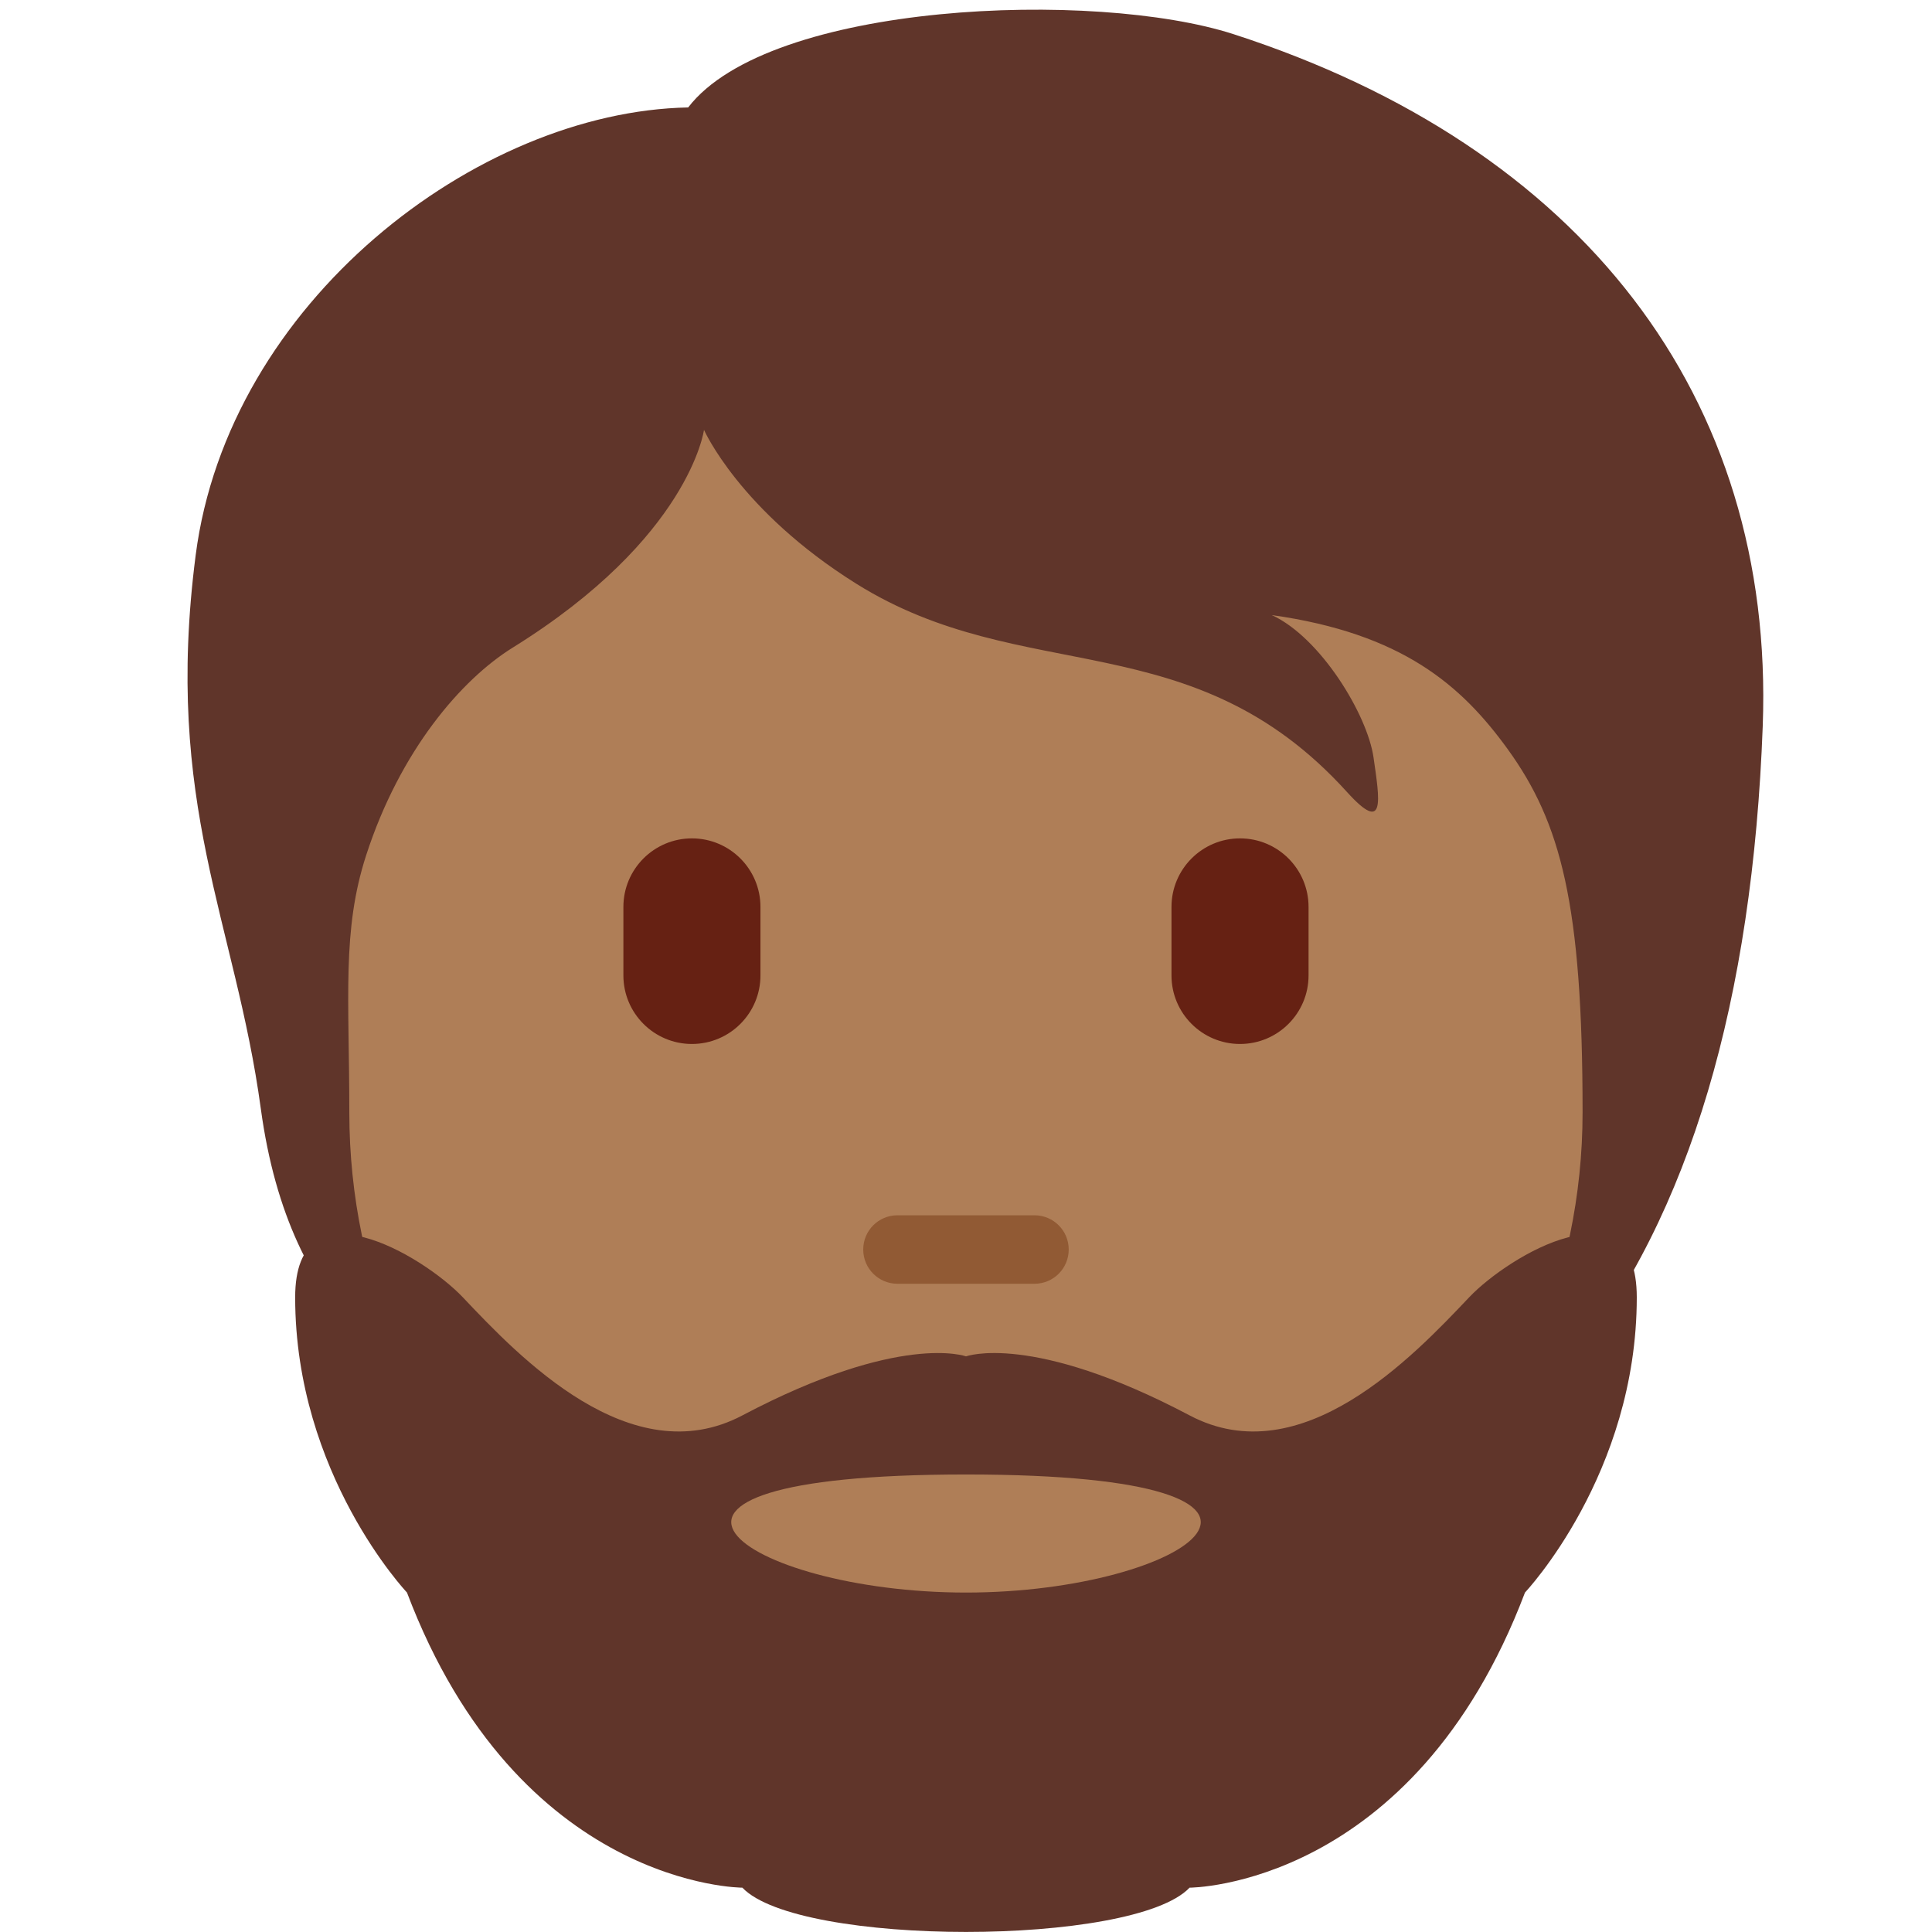
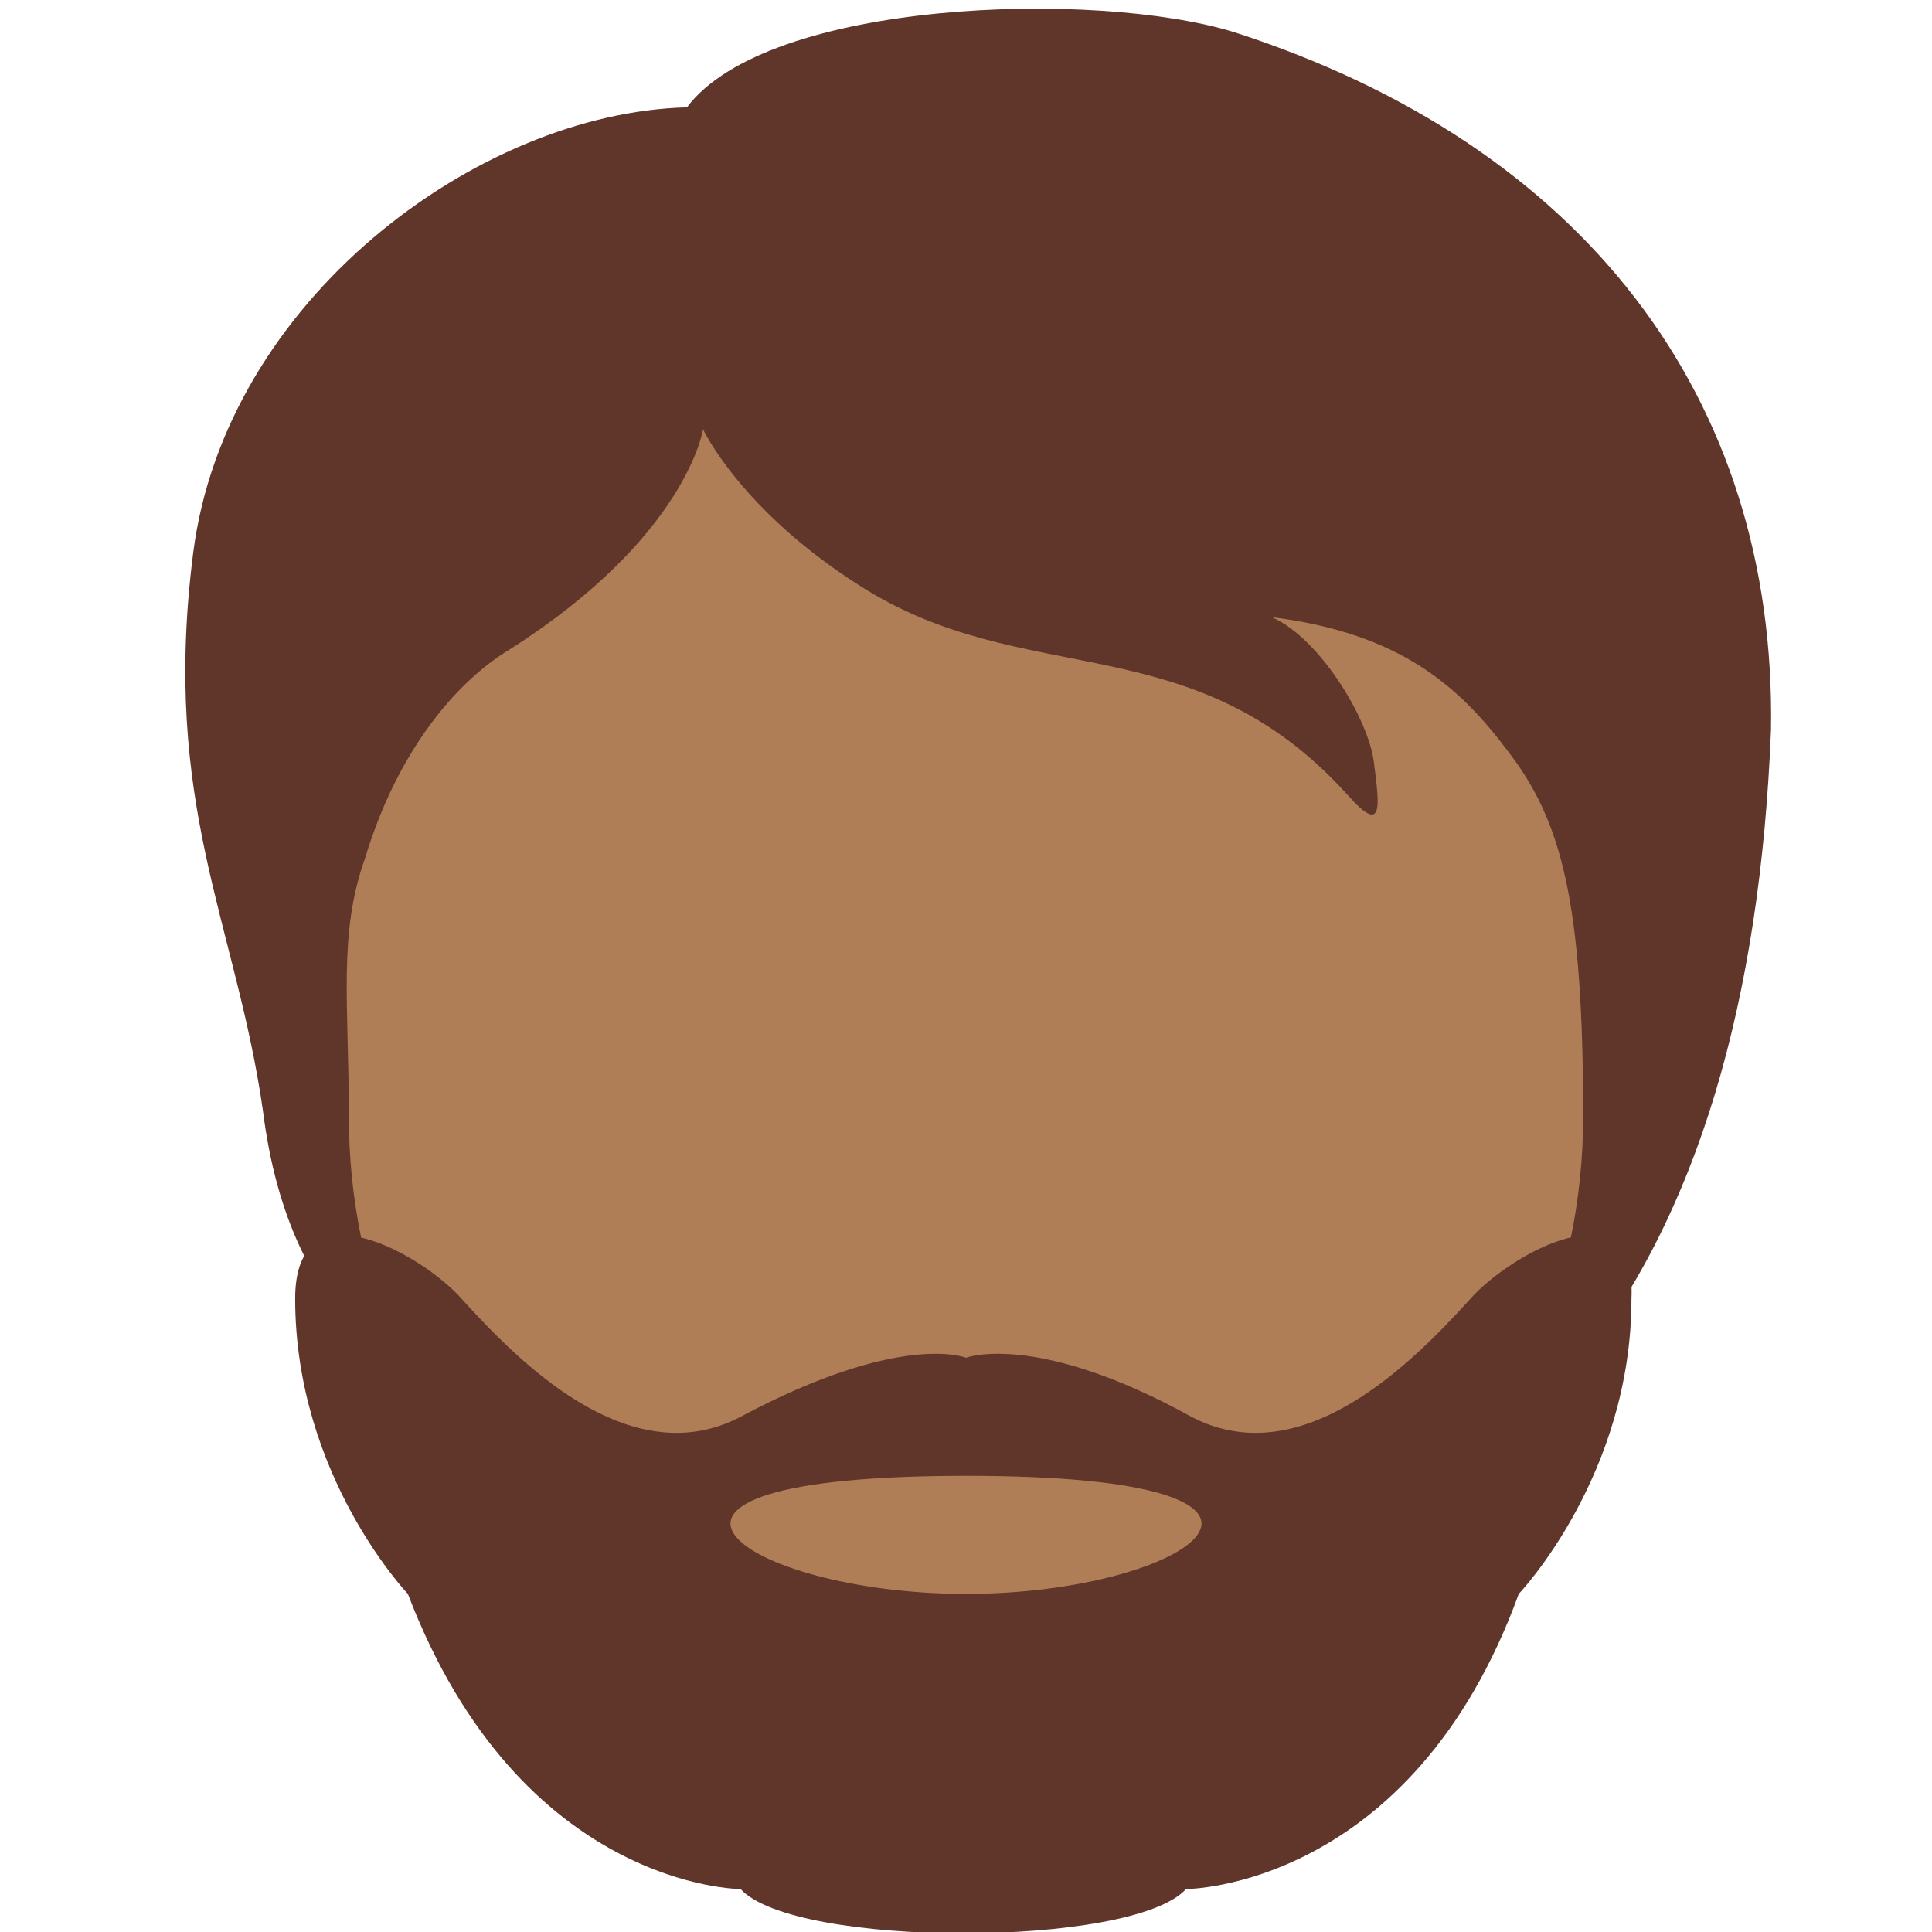
- <svg xmlns="http://www.w3.org/2000/svg" viewBox="0 0 36 36">
-   <path fill="#60352A" d="M22.986.637C20.408-.197 14.34.03 12.823 2.002c-3.944.076-8.57 3.64-9.177 8.343-.6 4.654.738 6.815 1.214 10.315.539 3.965 2.768 5.233 4.551 5.764 2.564 3.387 5.29 3.242 9.866 3.242 8.937 0 13.193-5.98 13.569-16.136.227-6.143-3.377-10.795-9.86-12.893z" />
-   <path fill="#AF7E57" d="M28.097 13.964c-.865-1.197-1.972-2.161-4.399-2.503.91.417 1.782 1.858 1.896 2.654.114.796.228 1.441-.493.645-2.886-3.19-6.03-1.934-9.145-3.883-2.176-1.361-2.838-2.867-2.838-2.867s-.265 2.01-3.565 4.058c-.956.594-2.097 1.916-2.73 3.868-.455 1.403-.314 2.655-.314 4.793 0 6.242 5.144 11.49 11.49 11.49s11.49-5.294 11.49-11.49c.001-3.883-.406-5.399-1.392-6.765z" />
-   <path fill="#60352A" d="M27.375 24.174c-1.042 1.1-3.125 3.3-5.208 2.2-2.946-1.556-4.167-1.1-4.167-1.1s-1.221-.455-4.167 1.1c-2.083 1.1-4.167-1.1-5.208-2.2-.737-.778-3.125-2.2-3.125 0 0 3.3 2.083 5.5 2.083 5.5 2.083 5.5 6.25 5.5 6.25 5.5 1.042 1.1 7.292 1.1 8.333 0 0 0 4.167 0 6.25-5.5 0 0 2.083-2.2 2.083-5.5.001-2.2-2.388-.777-3.124 0z" />
-   <path fill="#AF7E57" d="M18 29.675c-4.167 0-7.292-2.2 0-2.2s4.167 2.2 0 2.2z" />
-   <path fill="#915A34" d="M19.276 23.921h-2.553c-.353 0-.638-.285-.638-.638s.285-.638.638-.638h2.553c.353 0 .638.285.638.638s-.285.638-.638.638z" />
-   <path fill="#662113" d="M12.893 19.453c-.705 0-1.277-.572-1.277-1.277v-1.277c0-.705.572-1.277 1.277-1.277s1.277.572 1.277 1.277v1.277c0 .705-.572 1.277-1.277 1.277zm10.213 0c-.705 0-1.277-.572-1.277-1.277v-1.277c0-.705.572-1.277 1.277-1.277s1.277.572 1.277 1.277v1.277c0 .705-.572 1.277-1.277 1.277z" />
+ <svg xmlns="http://www.w3.org/2000/svg" version="1.1" id="Layer_1" x="0px" y="0px" viewBox="0 0 36 36" style="enable-background:new 0 0 36 36;" xml:space="preserve">
+   <style type="text/css">
+ 	.st0{fill:#60352A;}
+ 	.st1{fill:#AF7E57;}
+ </style>
+   <path class="st0" d="M23,0.6C20.4-0.2,14.3,0,12.8,2c-3.9,0.1-8.6,3.6-9.2,8.3C3,15,4.4,17.2,4.9,20.7c0.5,4,2.8,5.2,4.6,5.8  c2.6,3.4,5.3,3.2,9.9,3.2c8.9,0,13.2-6,13.6-16.1C33.1,7.4,29.5,2.7,23,0.6z" />
+   <path class="st1" d="M28.1,14c-0.9-1.2-2-2.2-4.4-2.5c0.9,0.4,1.8,1.9,1.9,2.7c0.1,0.8,0.2,1.4-0.5,0.6c-2.9-3.2-6-1.9-9.1-3.9  C13.8,9.5,13.1,8,13.1,8s-0.3,2-3.6,4.1c-1,0.6-2.1,1.9-2.7,3.9c-0.5,1.4-0.3,2.7-0.3,4.8c0,6.2,5.1,11.5,11.5,11.5  s11.5-5.3,11.5-11.5C29.5,16.8,29.1,15.3,28.1,14z" />
+   <path class="st0" d="M27.4,24.2c-1,1.1-3.1,3.3-5.2,2.2c-2.9-1.6-4.2-1.1-4.2-1.1s-1.2-0.5-4.2,1.1c-2.1,1.1-4.2-1.1-5.2-2.2  c-0.7-0.8-3.1-2.2-3.1,0c0,3.3,2.1,5.5,2.1,5.5c2.1,5.5,6.2,5.5,6.2,5.5c1,1.1,7.3,1.1,8.3,0c0,0,4.2,0,6.2-5.5c0,0,2.1-2.2,2.1-5.5  C30.5,22,28.1,23.4,27.4,24.2z" />
+   <path class="st1" d="M18,29.7c-4.2,0-7.3-2.2,0-2.2S22.2,29.7,18,29.7z" />
</svg>
